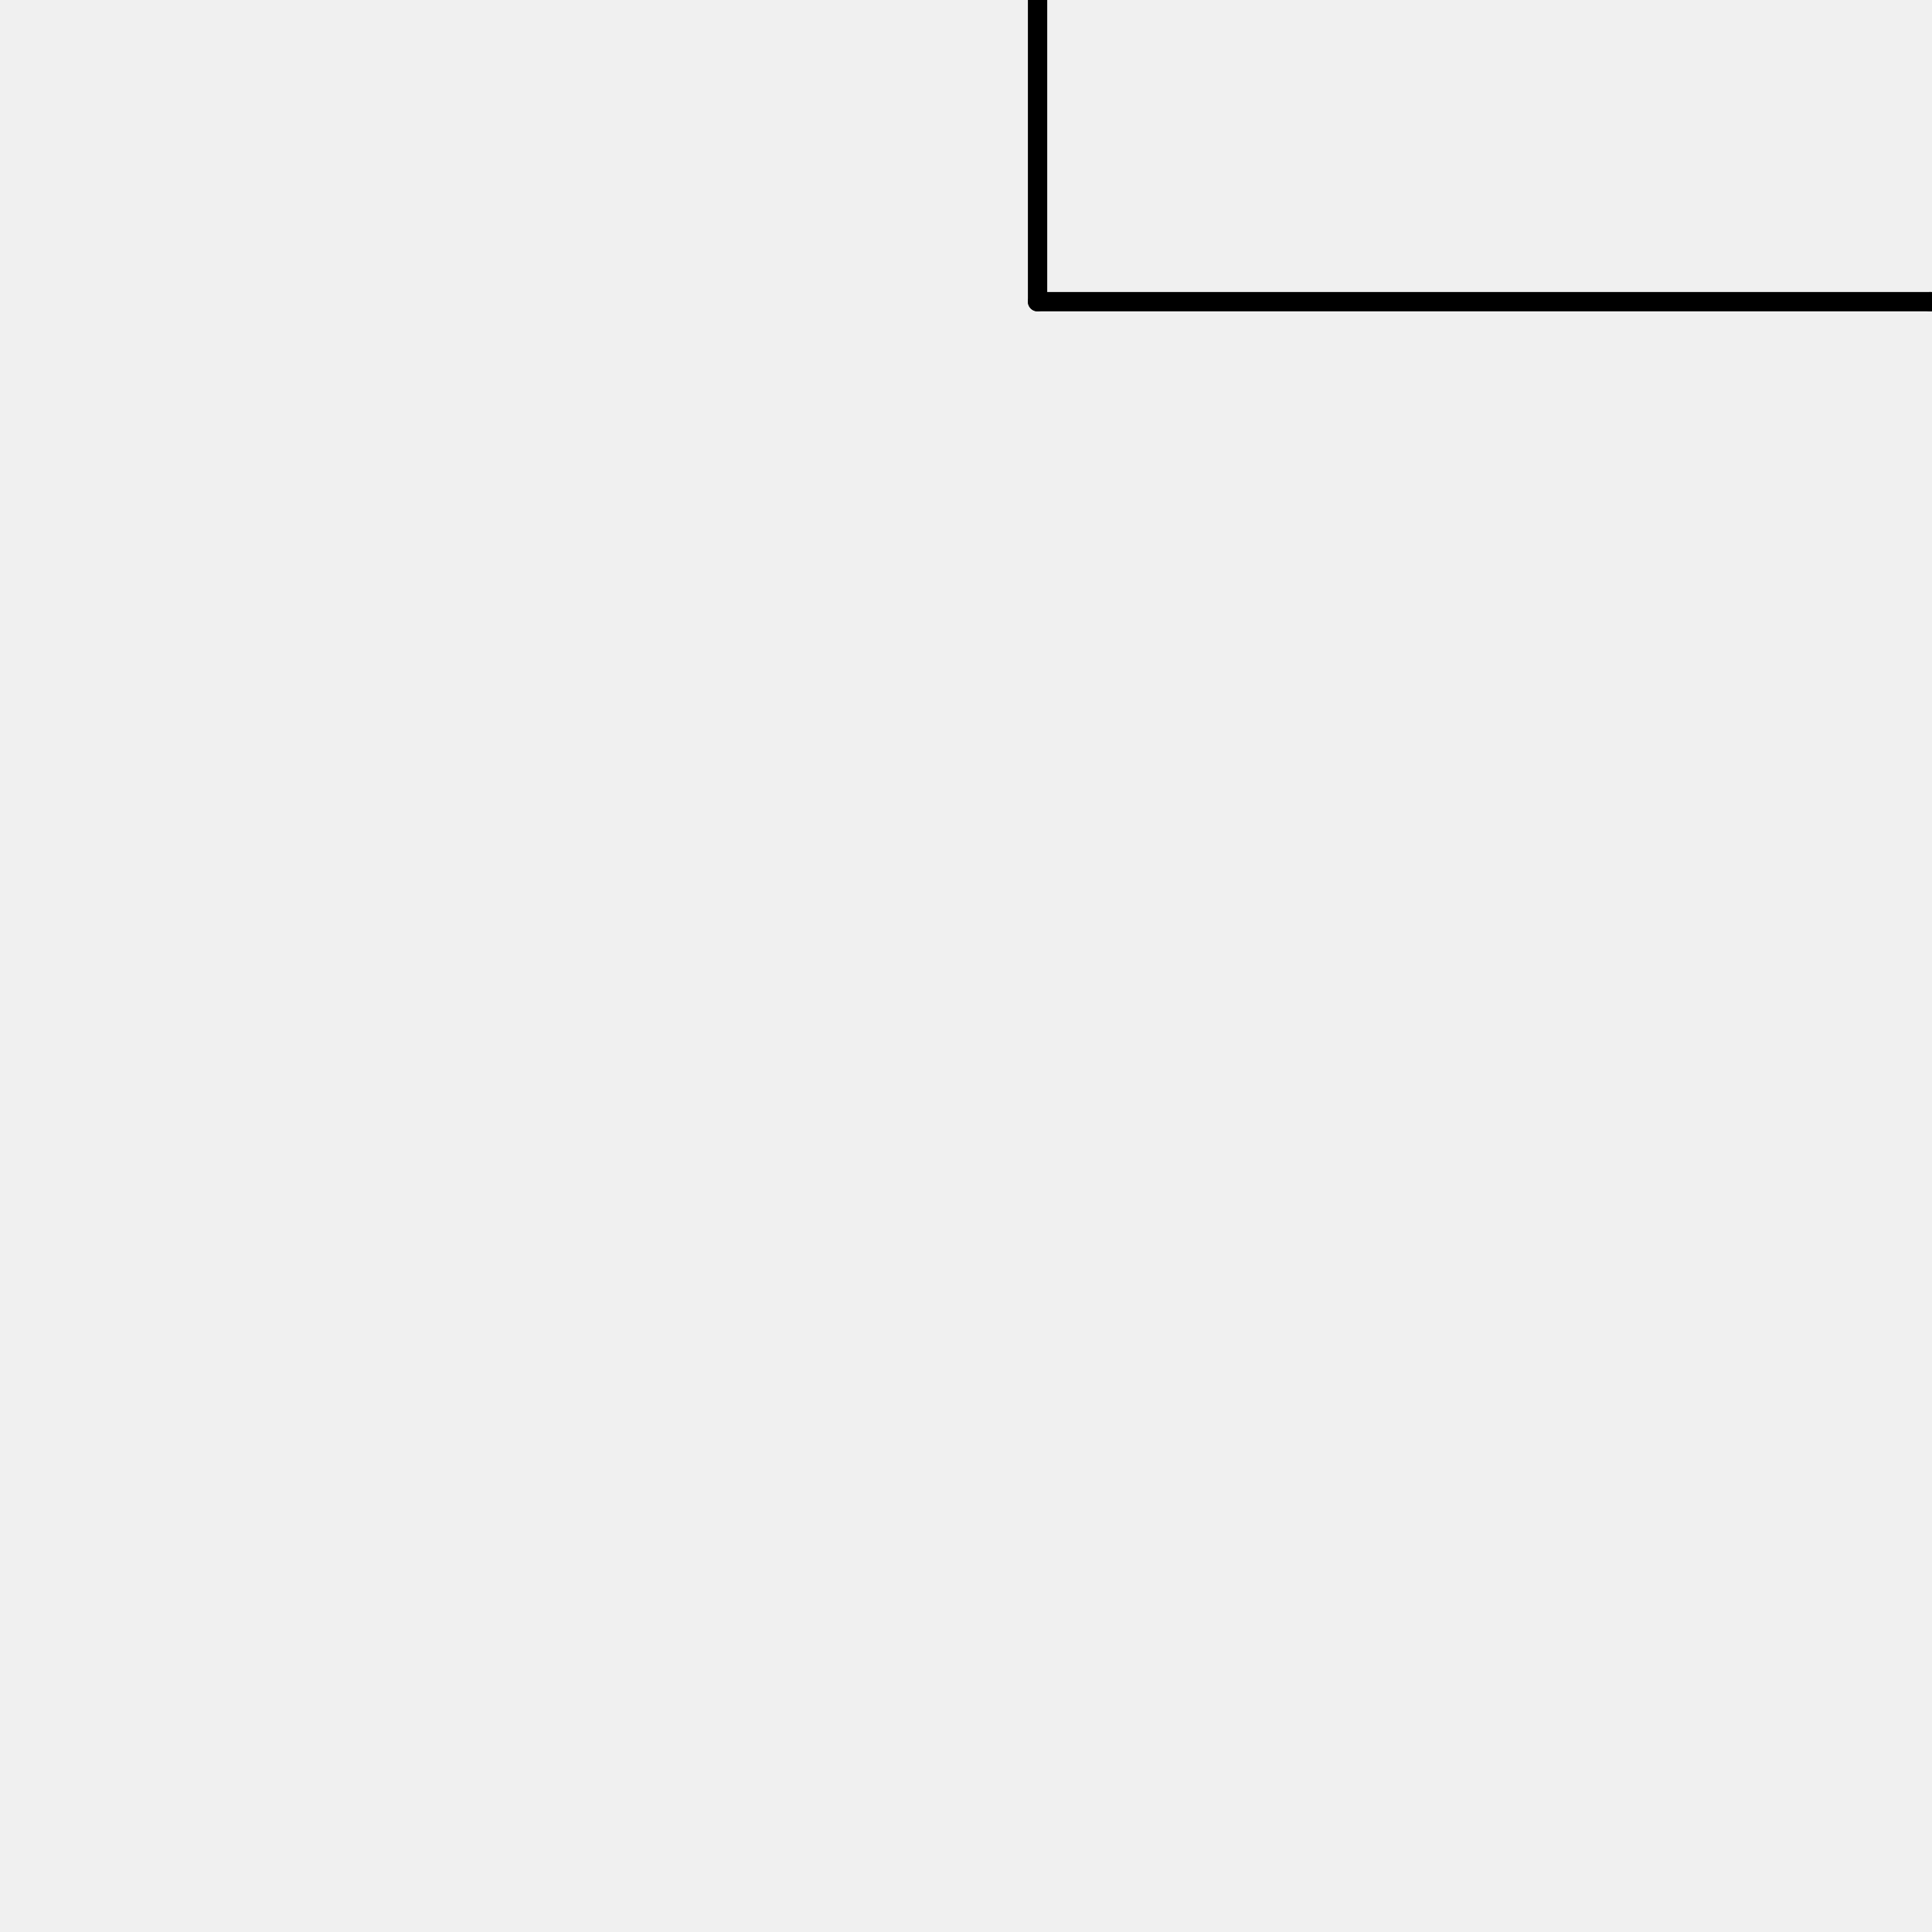
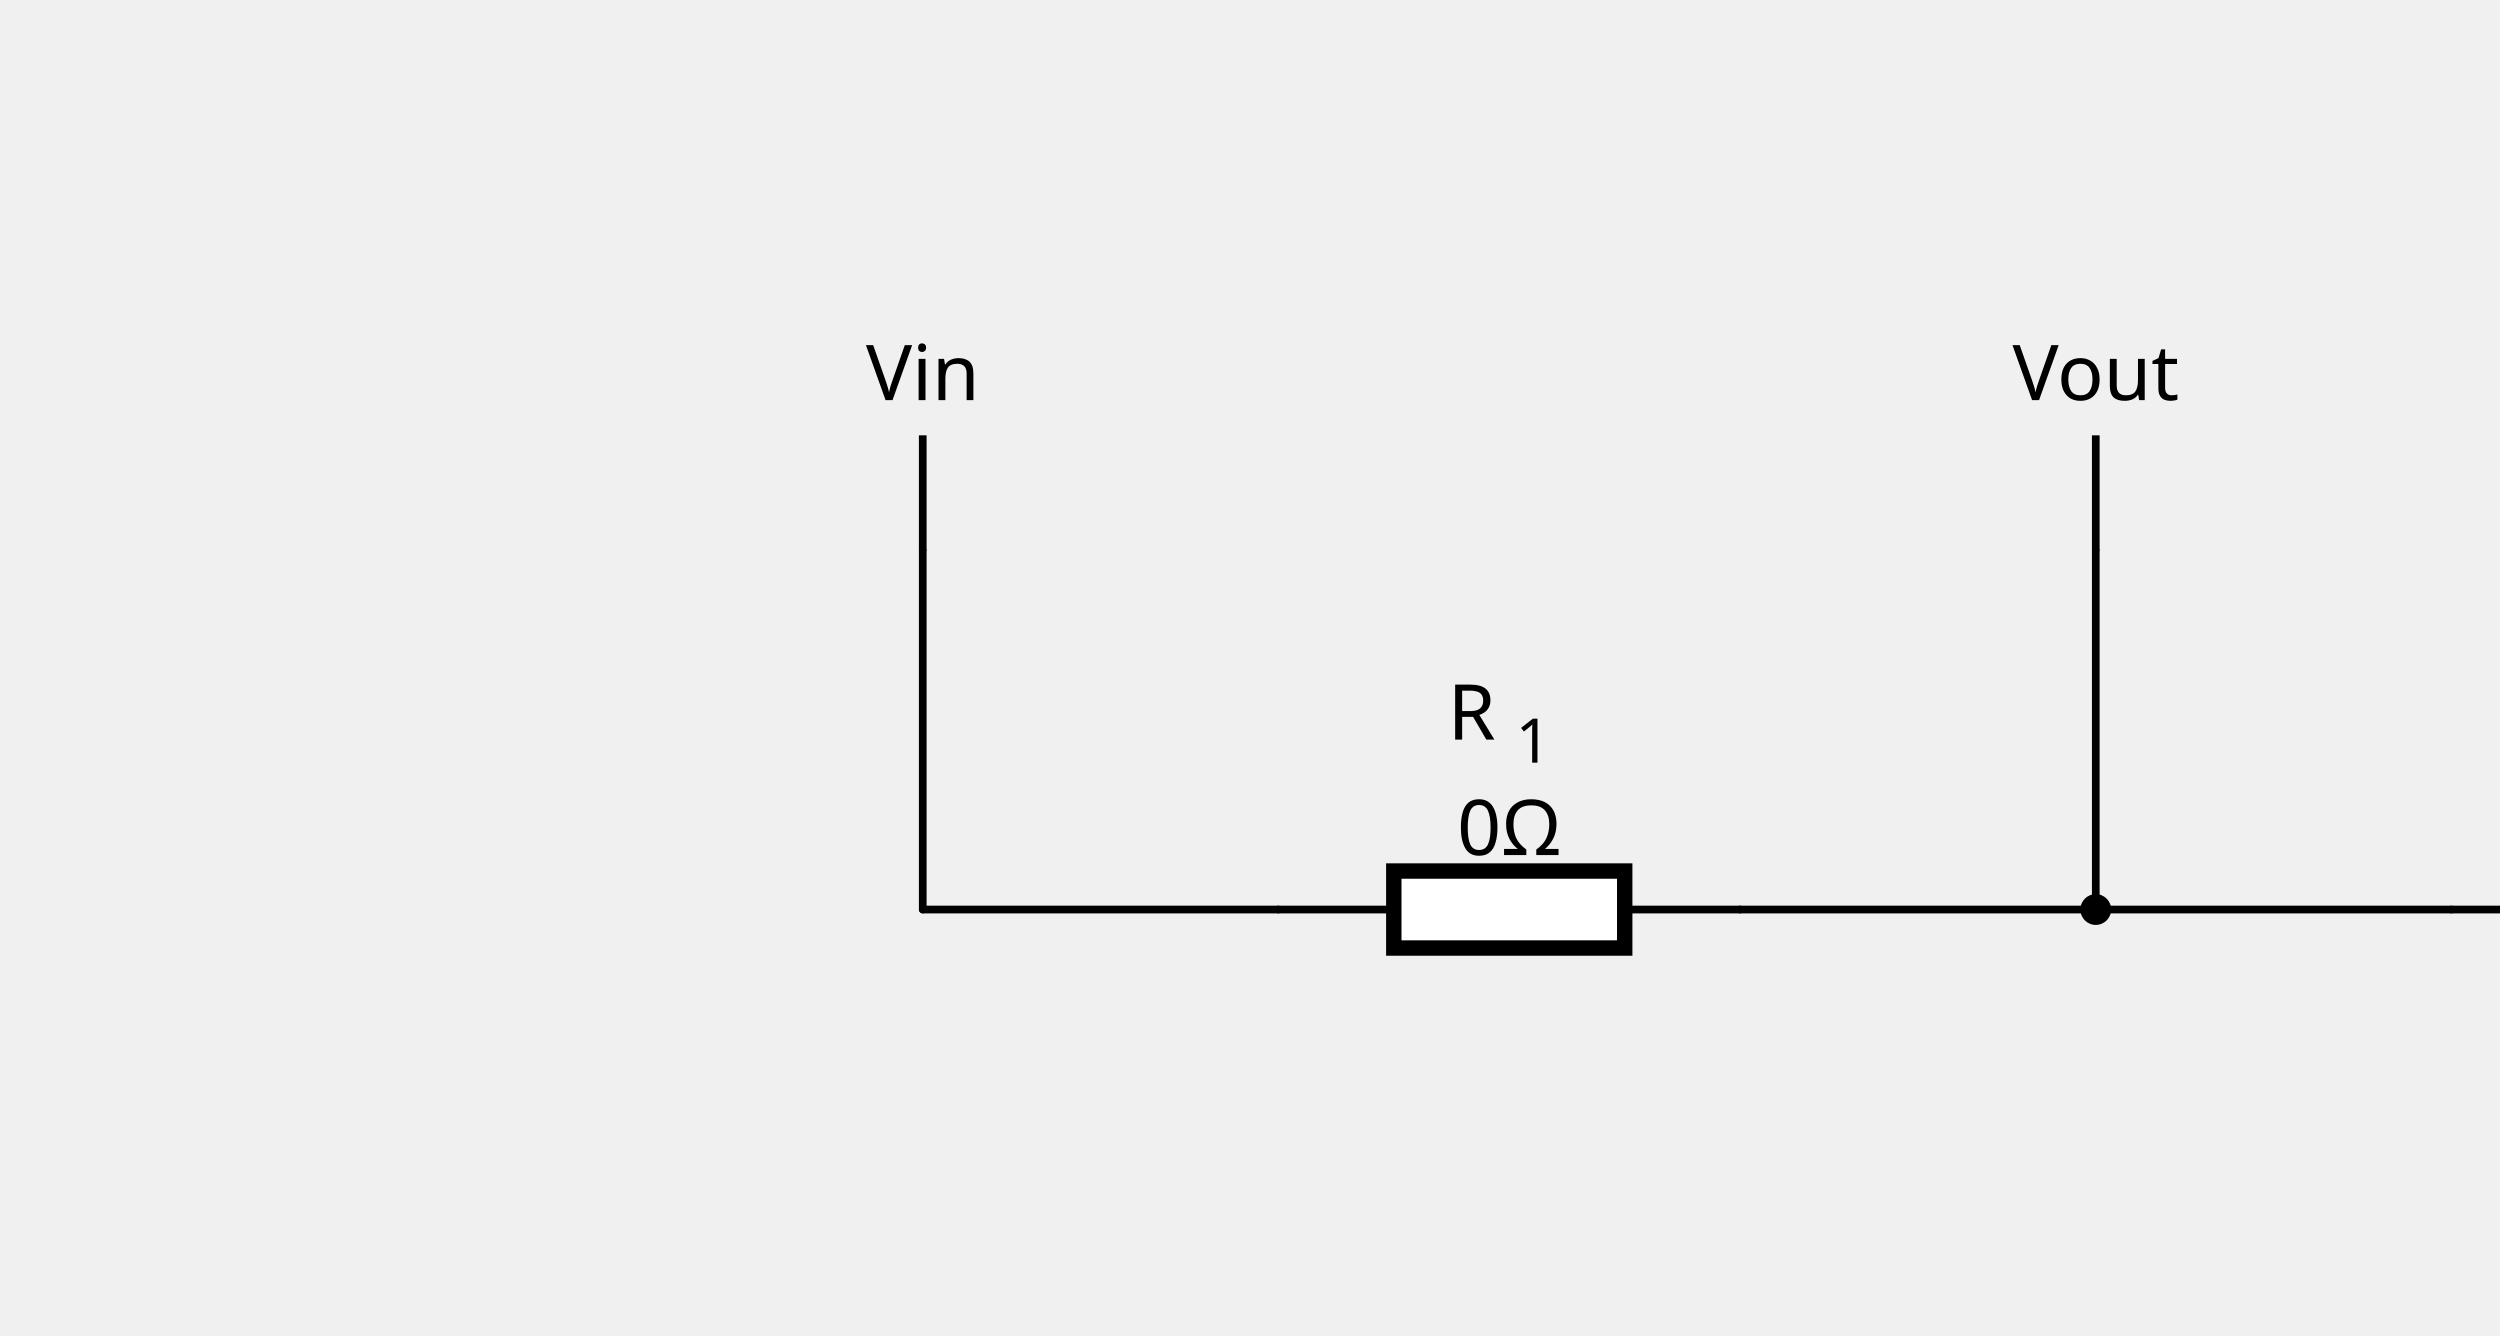
- <svg xmlns="http://www.w3.org/2000/svg" viewBox="0 0 100 100" preserveAspectRatio="none" version="1.1">
-   <g transform="">
+ <svg xmlns="http://www.w3.org/2000/svg" viewBox="0 0" version="1.1">
+   <g transform="translate(66.17879,102.5505)">
    <g>
      <g id="id_150cdd3414a-0-5679f3c4-3c97-4605-bc8d-fc8cf5a56b0f_0" />
    </g>
    <g>
      <g id="id_150cdd3414a-0-5679f3c4-3c97-4605-bc8d-fc8cf5a56b0f_1">
        <g id="id_150cdd4600c-22-fdcef1b5-cf51-450a-999e-f7d54566b485_1" transform="translate(129.9044,15.61486) rotate(90) scale(1,1)" stroke="">
          <g>
            <g>
              <g id="g7402" transform="translate(-629.557,-128.768)">
                <rect height="30" id="rect8575" style="fill:#ffffff;stroke:#000000;stroke-width:2" width="10" x="624.557" y="113.768" />
                <line id="line8577" style="fill:#ffffff;stroke:#000000;stroke-width:1;stroke-linecap:round;stroke-opacity:1" x1="629.557" x2="629.557" y1="113.768" y2="98.768" />
                <line id="line8579" style="fill:#ffffff;stroke:#000000;stroke-width:1;stroke-linecap:round;stroke-opacity:1" x1="629.557" x2="629.557" y1="143.768" y2="158.768" />
              </g>
            </g>
          </g>
          <g transform="translate(0,30) rotate(90)">
            <g opacity="0">
              <rect x="-2.5" y="-2.5" width="5" height="5" fill="red" stroke="black" stroke-width="2" />
            </g>
            <g class="tools" />
          </g>
          <g transform="translate(0,-30) rotate(270)">
            <g opacity="0">
              <rect x="-2.5" y="-2.5" width="5" height="5" fill="red" stroke="black" stroke-width="2" />
            </g>
            <g class="tools" />
          </g>
        </g>
        <g id="id_150cdd4600c-22-fdcef1b5-cf51-450a-999e-f7d54566b485_1" transform="translate(129.9044,15.61486)" stroke="">
          <g style="text-anchor: middle;font-family: verdana; font-size : 10px;" transform="translate(0.000003814697,-22.07812)">
            <text x="0" y="0">
              <tspan>R</tspan>
              <tspan dy="3" font-size="8px">1</tspan>
              <tspan id="cc_R1" class="cc_field" x="0" dy="12">0Ω</tspan>
            </text>
          </g>
        </g>
        <g id="id_150cdd4f73a-29-1b032c87-9c77-4da2-8b3b-b58c6ca25636_1" transform="translate(53.70436,-45.99011) rotate(90) scale(1,1)" stroke="">
          <g>
            <g>
              <circle cx="0" cy="0" r="2.5" stroke="none" stroke-width="1" fill="white" opacity="0" />
              <line x1="0" x2="15" y1="0" y2="0" stroke="black" />
            </g>
          </g>
          <g transform="translate(15,0) rotate(0)">
            <g opacity="0">
              <rect x="-2.5" y="-2.5" width="5" height="5" fill="red" stroke="black" stroke-width="2" />
            </g>
            <g class="tools" />
          </g>
        </g>
        <g id="id_150cdd4f73a-29-1b032c87-9c77-4da2-8b3b-b58c6ca25636_1" transform="translate(53.70436,-45.99011)" stroke="">
          <g style="text-anchor: middle;font-family: verdana; font-size : 10px;" transform="translate(0,-4.578125)">
            <text x="0" y="0">
              <tspan id="cc_Vin" class="cc_field">Vin</tspan>
            </text>
          </g>
        </g>
        <g id="id_150cdd7eb7d-32-dc3bdfa4-ffed-4415-a22e-acc584bf0090_1" transform="translate(206.1044,-45.99011) rotate(90) scale(1,1)" stroke="">
          <g>
            <g>
              <circle cx="0" cy="0" r="2.5" stroke="none" stroke-width="1" fill="white" opacity="0" />
              <line x1="0" x2="15" y1="0" y2="0" stroke="black" />
            </g>
          </g>
          <g transform="translate(15,0) rotate(0)">
            <g opacity="0">
              <rect x="-2.5" y="-2.5" width="5" height="5" fill="red" stroke="black" stroke-width="2" />
            </g>
            <g class="tools" />
          </g>
        </g>
        <g id="id_150cdd7eb7d-32-dc3bdfa4-ffed-4415-a22e-acc584bf0090_1" transform="translate(206.1044,-45.99011)" stroke="">
          <g style="text-anchor: middle;font-family: verdana; font-size : 10px;" transform="translate(0,-4.578125)">
            <text x="0" y="0">
              <tspan id="cc_Vout" class="cc_field">Vout</tspan>
            </text>
          </g>
        </g>
        <g id="id_150cdd87539-41-9130e933-00de-4b5f-aa3d-292d975ab237_1" transform="translate(282.3044,15.61486) rotate(90) scale(1,1)" stroke="">
          <g>
            <g>
              <g id="g7402" transform="translate(-629.557,-128.768)">
                <rect height="30" id="rect8575" style="fill:#ffffff;stroke:#000000;stroke-width:2" width="10" x="624.557" y="113.768" />
                <line id="line8577" style="fill:#ffffff;stroke:#000000;stroke-width:1;stroke-linecap:round;stroke-opacity:1" x1="629.557" x2="629.557" y1="113.768" y2="98.768" />
                <line id="line8579" style="fill:#ffffff;stroke:#000000;stroke-width:1;stroke-linecap:round;stroke-opacity:1" x1="629.557" x2="629.557" y1="143.768" y2="158.768" />
              </g>
            </g>
          </g>
          <g transform="translate(0,30) rotate(90)">
            <g opacity="0">
              <rect x="-2.5" y="-2.5" width="5" height="5" fill="red" stroke="black" stroke-width="2" />
            </g>
            <g class="tools" />
          </g>
          <g transform="translate(0,-30) rotate(270)">
            <g opacity="0">
              <rect x="-2.5" y="-2.5" width="5" height="5" fill="red" stroke="black" stroke-width="2" />
            </g>
            <g class="tools" />
          </g>
        </g>
        <g id="id_150cdd87539-41-9130e933-00de-4b5f-aa3d-292d975ab237_1" transform="translate(282.3044,15.61486)" stroke="">
          <g style="text-anchor: middle;font-family: verdana; font-size : 10px;" transform="translate(0.000003814697,-22.07812)">
            <text x="0" y="0">
              <tspan>R</tspan>
              <tspan dy="3" font-size="8px">2</tspan>
              <tspan id="cc_R2" class="cc_field" x="0" dy="12">0Ω</tspan>
            </text>
          </g>
        </g>
        <g id="id_150cdd9b81f-4a-f98f8e2c-35b5-4845-9ae6-7b882239fb2e_1" transform="translate(358.5044,106.4099) rotate(0) scale(1,1)" stroke="">
          <g>
            <g>
              <g id="g7928" transform="translate(-312.456,-389.1156)">
                <path d="m 321.043,391.425 -17.175,0" id="path8589" style="fill:#000000;stroke:#000000;stroke-width:2;stroke-linecap:round;stroke-miterlimit:4;stroke-dasharray:none" />
                <path d="m 317.752,394.373 -10.592,0" id="path8591" style="fill:#000000;stroke:#000000;stroke-width:2;stroke-linecap:round;stroke-miterlimit:4;stroke-dasharray:none" />
                <path d="m 314.688,397.322 -4.464,0" id="path8593" style="fill:#000000;stroke:#000000;stroke-width:2;stroke-linecap:round;stroke-miterlimit:4;stroke-dasharray:none" />
                <path d="m 312.456,380.41 0,11.015" id="path8595" style="fill:#000000;stroke:#000000;stroke-width:1;stroke-linecap:round;stroke-linejoin:round;stroke-miterlimit:4" />
              </g>
            </g>
          </g>
          <g transform="translate(0.00002,-8.70606) rotate(270)">
            <g opacity="0">
              <rect x="-2.5" y="-2.5" width="5" height="5" fill="red" stroke="black" stroke-width="2" />
            </g>
            <g class="tools" />
          </g>
        </g>
        <g id="id_150cdd9b81f-4a-f98f8e2c-35b5-4845-9ae6-7b882239fb2e_1" transform="translate(358.5044,106.4099)" stroke="" />
      </g>
    </g>
    <g>
      <g id="id_150cdd3414a-0-5679f3c4-3c97-4605-bc8d-fc8cf5a56b0f_2" />
      <g>
        <g stroke-width="1">
          <line x1="53.704" y1="-30.99" x2="53.704" y2="15.615" fill="blue" stroke="black" stroke-linecap="round" />
          <line x1="53.704" y1="15.615" x2="99.904" y2="15.615" fill="blue" stroke="black" stroke-linecap="round" />
        </g>
      </g>
      <g>
        <g stroke-width="1">
          <line x1="206.104" y1="-30.99" x2="206.104" y2="15.615" fill="blue" stroke="black" stroke-linecap="round" />
          <line x1="159.904" y1="15.615" x2="206.104" y2="15.615" fill="blue" stroke="black" stroke-linecap="round" />
          <line x1="206.104" y1="15.615" x2="252.304" y2="15.615" fill="blue" stroke="black" stroke-linecap="round" />
          <circle cx="206.104" cy="15.615" r="2" fill="black" />
        </g>
      </g>
      <g>
        <g stroke-width="1">
          <line x1="358.504" y1="15.615" x2="358.504" y2="97.704" fill="blue" stroke="black" stroke-linecap="round" />
          <line x1="312.304" y1="15.615" x2="358.504" y2="15.615" fill="blue" stroke="black" stroke-linecap="round" />
        </g>
      </g>
    </g>
    <g />
    <g>
      <g id="id_150cdd3414a-0-5679f3c4-3c97-4605-bc8d-fc8cf5a56b0f_4" />
    </g>
    <g>
      <g id="id_150cdd3414a-0-5679f3c4-3c97-4605-bc8d-fc8cf5a56b0f_5" />
      <g>
        <g opacity="0">
          <line x1="53.704" y1="-30.99" x2="53.704" y2="15.615" fill="blue" stroke="red" stroke-width="3" stroke-linecap="round" />
          <line x1="53.704" y1="15.615" x2="99.904" y2="15.615" fill="blue" stroke="red" stroke-width="3" stroke-linecap="round" />
        </g>
        <g>
          <line x1="53.704" y1="-30.99" x2="53.704" y2="15.615" fill="blue" stroke="black" stroke-width="10" opacity="0" stroke-linecap="round" />
          <line x1="53.704" y1="15.615" x2="99.904" y2="15.615" fill="blue" stroke="black" stroke-width="10" opacity="0" stroke-linecap="round" />
        </g>
      </g>
      <g>
        <g opacity="0">
          <line x1="206.104" y1="-30.99" x2="206.104" y2="15.615" fill="blue" stroke="red" stroke-width="3" stroke-linecap="round" />
          <line x1="159.904" y1="15.615" x2="206.104" y2="15.615" fill="blue" stroke="red" stroke-width="3" stroke-linecap="round" />
          <line x1="206.104" y1="15.615" x2="252.304" y2="15.615" fill="blue" stroke="red" stroke-width="3" stroke-linecap="round" />
        </g>
        <g>
          <line x1="206.104" y1="-30.99" x2="206.104" y2="15.615" fill="blue" stroke="black" stroke-width="10" opacity="0" stroke-linecap="round" />
          <line x1="159.904" y1="15.615" x2="206.104" y2="15.615" fill="blue" stroke="black" stroke-width="10" opacity="0" stroke-linecap="round" />
          <line x1="206.104" y1="15.615" x2="252.304" y2="15.615" fill="blue" stroke="black" stroke-width="10" opacity="0" stroke-linecap="round" />
        </g>
      </g>
      <g>
        <g opacity="0">
          <line x1="358.504" y1="15.615" x2="358.504" y2="97.704" fill="blue" stroke="red" stroke-width="3" stroke-linecap="round" />
          <line x1="312.304" y1="15.615" x2="358.504" y2="15.615" fill="blue" stroke="red" stroke-width="3" stroke-linecap="round" />
        </g>
        <g>
          <line x1="358.504" y1="15.615" x2="358.504" y2="97.704" fill="blue" stroke="black" stroke-width="10" opacity="0" stroke-linecap="round" />
          <line x1="312.304" y1="15.615" x2="358.504" y2="15.615" fill="blue" stroke="black" stroke-width="10" opacity="0" stroke-linecap="round" />
        </g>
      </g>
    </g>
    <g>
      <g id="id_150cdd3414a-0-5679f3c4-3c97-4605-bc8d-fc8cf5a56b0f_6">
        <g id="id_150cdd4600c-22-fdcef1b5-cf51-450a-999e-f7d54566b485_6" transform="translate(129.9044,15.61486) rotate(90) scale(1,1)" stroke="">
          <rect x="-5" y="-30" width="10" height="60" fill="blue" stroke="none" opacity="0" />
          <g transform="translate(0,30) rotate(90)">
            <rect x="-5" y="-5" width="15" height="15" fill="#ff0000" fill-opacity="0" stroke="none" />
            <g />
          </g>
          <g transform="translate(0,-30) rotate(270)">
            <rect x="-5" y="-5" width="15" height="15" fill="#ff0000" fill-opacity="0" stroke="none" />
            <g />
          </g>
        </g>
        <g id="id_150cdd4f73a-29-1b032c87-9c77-4da2-8b3b-b58c6ca25636_6" transform="translate(53.70436,-45.99011) rotate(90) scale(1,1)" stroke="">
          <rect x="-2.5" y="-2.5" width="17.5" height="5" fill="blue" stroke="none" opacity="0" />
          <g transform="translate(15,0) rotate(0)">
            <rect x="-5" y="-5" width="15" height="15" fill="#ff0000" fill-opacity="0" stroke="none" />
            <g />
          </g>
        </g>
        <g id="id_150cdd7eb7d-32-dc3bdfa4-ffed-4415-a22e-acc584bf0090_6" transform="translate(206.1044,-45.99011) rotate(90) scale(1,1)" stroke="">
          <rect x="-2.5" y="-2.5" width="17.5" height="5" fill="blue" stroke="none" opacity="0" />
          <g transform="translate(15,0) rotate(0)">
            <rect x="-5" y="-5" width="15" height="15" fill="#ff0000" fill-opacity="0" stroke="none" />
            <g />
          </g>
        </g>
        <g id="id_150cdd87539-41-9130e933-00de-4b5f-aa3d-292d975ab237_6" transform="translate(282.3044,15.61486) rotate(90) scale(1,1)" stroke="">
          <rect x="-5" y="-30" width="10" height="60" fill="blue" stroke="none" opacity="0" />
          <g transform="translate(0,30) rotate(90)">
            <rect x="-5" y="-5" width="15" height="15" fill="#ff0000" fill-opacity="0" stroke="none" />
            <g />
          </g>
          <g transform="translate(0,-30) rotate(270)">
            <rect x="-5" y="-5" width="15" height="15" fill="#ff0000" fill-opacity="0" stroke="none" />
            <g />
          </g>
        </g>
        <g id="id_150cdd9b81f-4a-f98f8e2c-35b5-4845-9ae6-7b882239fb2e_6" transform="translate(358.5044,106.4099) rotate(0) scale(1,1)" stroke="">
          <rect x="-8.587" y="-8.706" width="17.175" height="16.912" fill="blue" stroke="none" opacity="0" />
          <g transform="translate(0.00002,-8.70606) rotate(270)">
            <rect x="-5" y="-5" width="15" height="15" fill="#ff0000" fill-opacity="0" stroke="none" />
            <g />
          </g>
        </g>
      </g>
    </g>
    <g>
      <g id="id_150cdd3414a-0-5679f3c4-3c97-4605-bc8d-fc8cf5a56b0f_7" />
    </g>
    <g />
  </g>
</svg>
